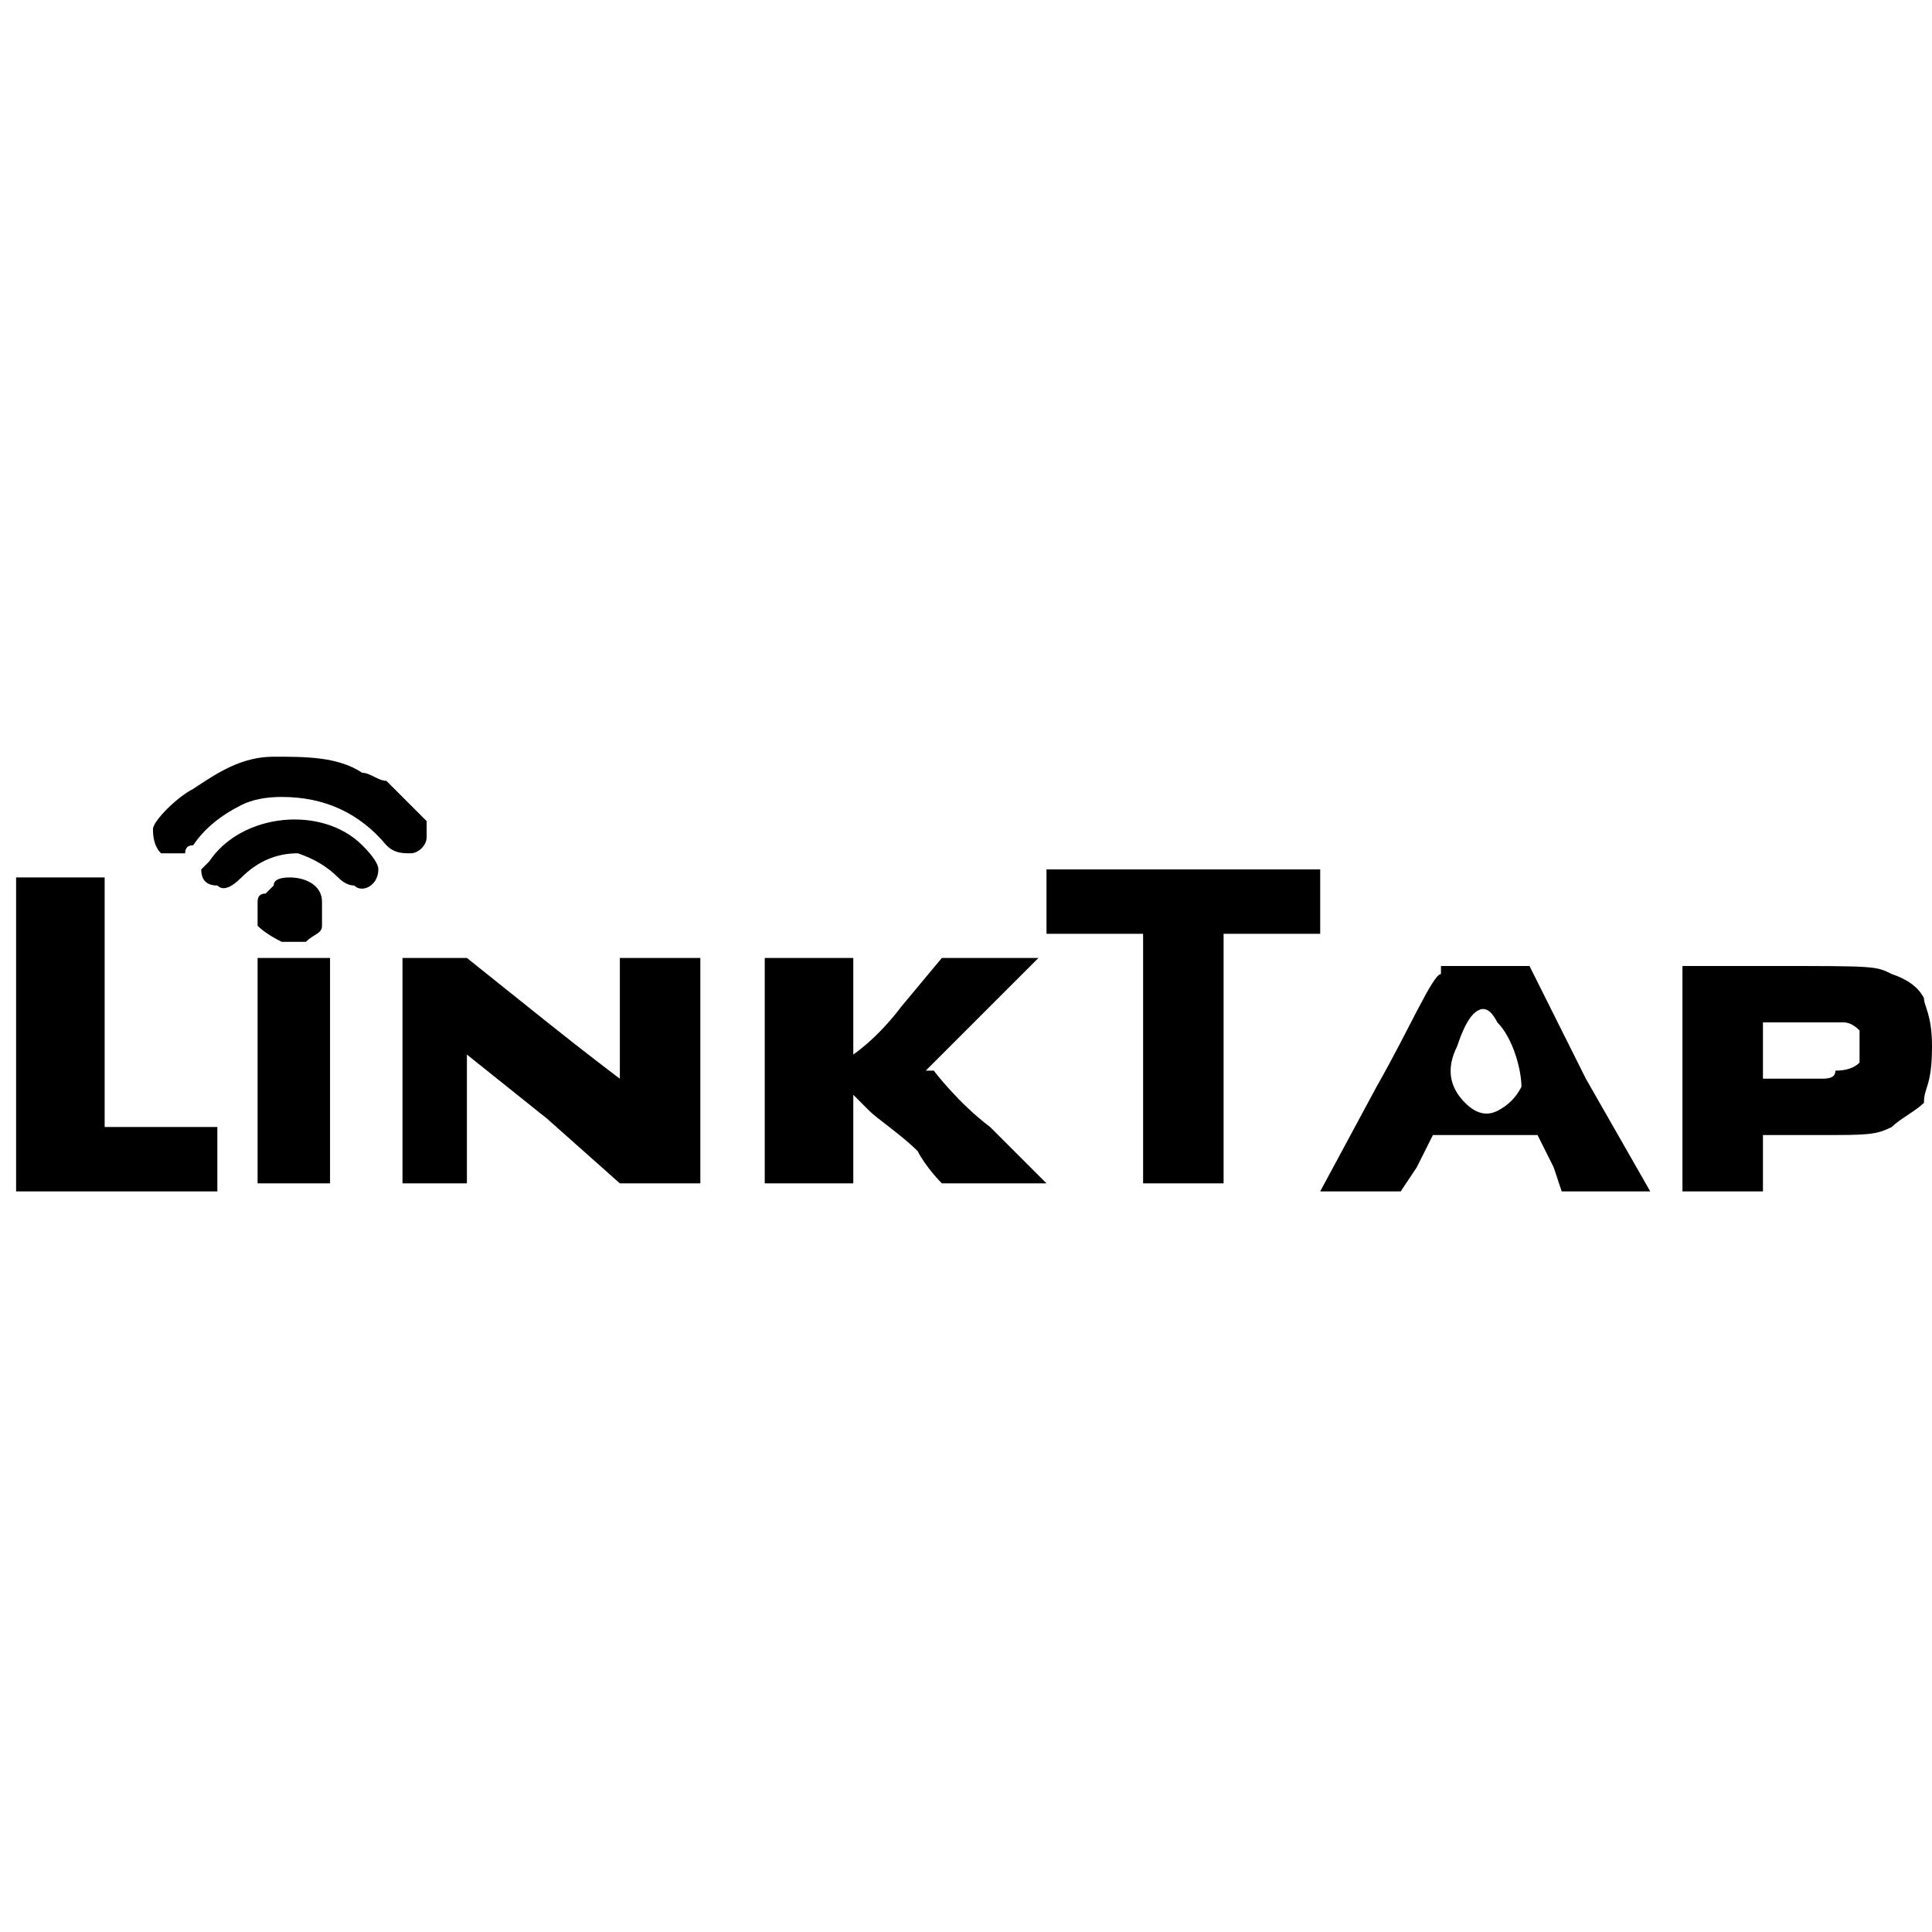
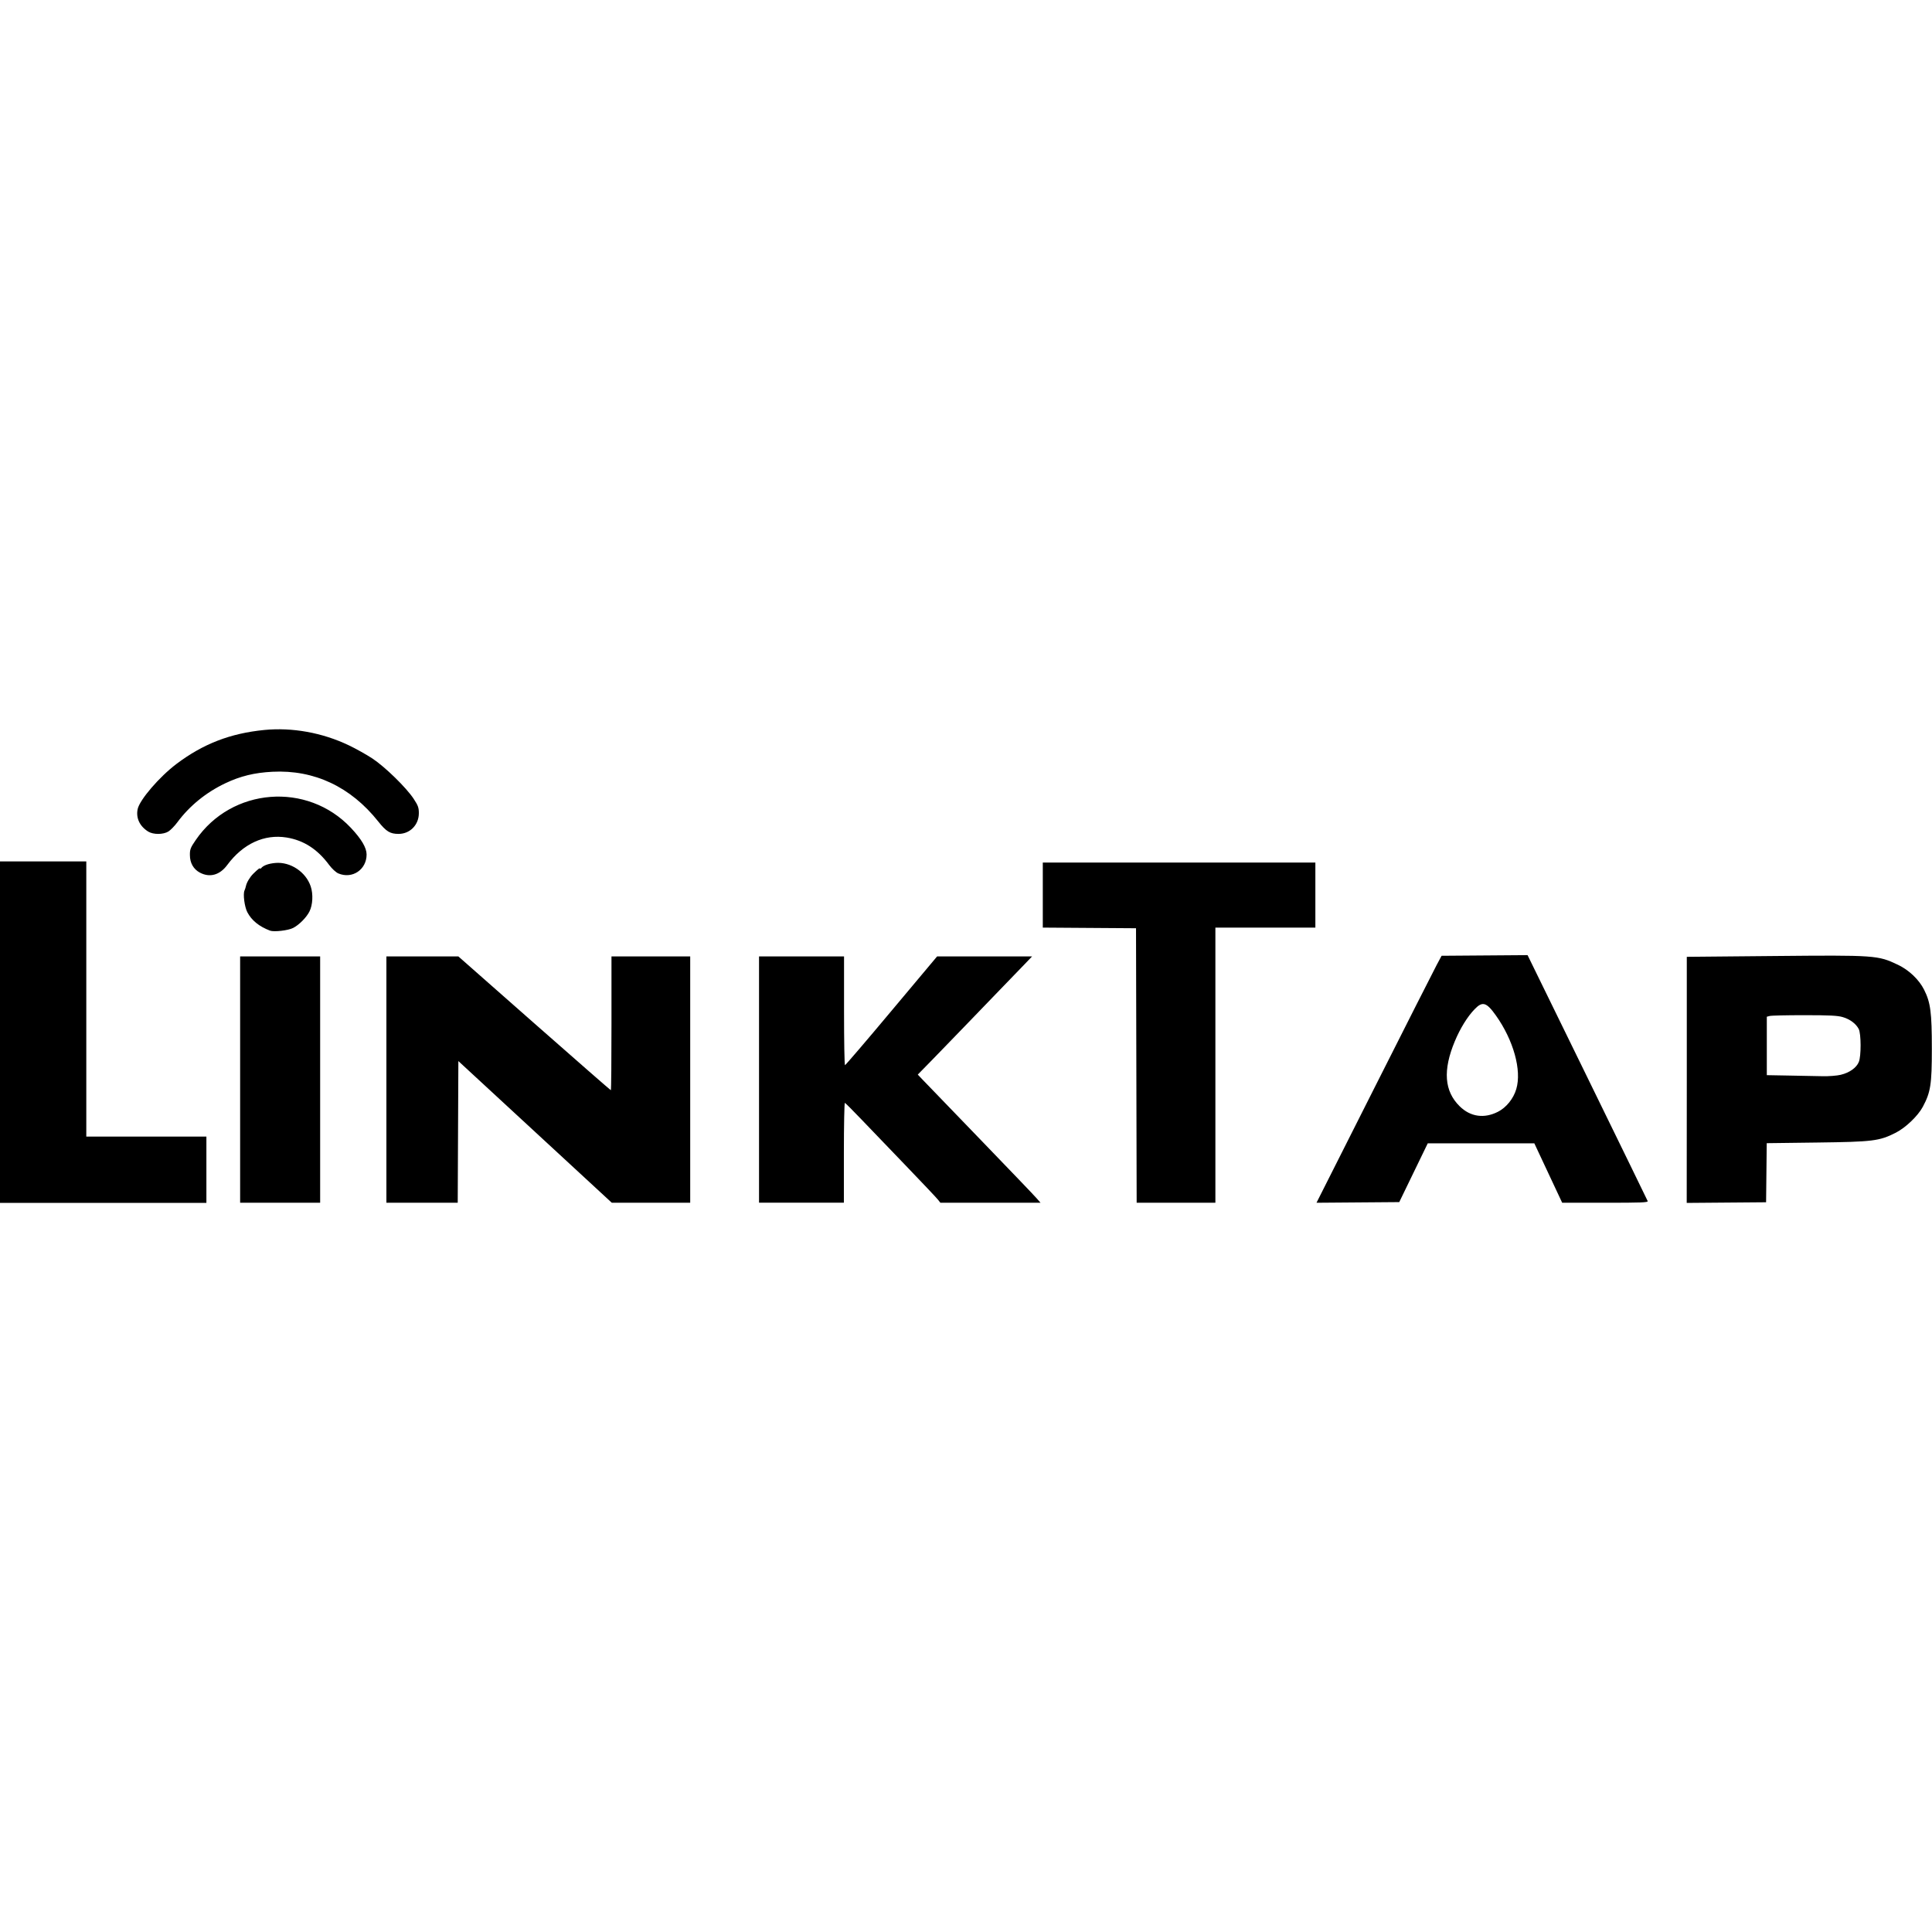
<svg xmlns="http://www.w3.org/2000/svg" version="1.2" viewBox="0 0 24 24" width="24" height="24">
  <style />
-   <path d="m0.2 12.8v-1.9h0.5 0.6v1.5 1.6h0.7 0.7v0.4 0.4h-1.2-1.3zm3 0.5v-1.4h0.4 0.5v1.4 1.4h-0.5-0.4zm1.8 0v-1.4h0.4 0.4l1 0.8c0.5 0.4 0.9 0.7 0.9 0.7 0 0 0-0.3 0-0.7v-0.8h0.5 0.5v1.4 1.4h-0.5-0.5l-0.9-0.8-1-0.8v0.8 0.8h-0.4-0.4zm4.5 0v-1.4h0.6 0.5v0.6c0 0.4 0 0.6 0 0.6 0 0 0.3-0.2 0.6-0.6l0.5-0.6h0.6 0.6l-0.1 0.1c0 0-0.2 0.2-0.3 0.3-0.1 0.1-0.3 0.3-0.4 0.4-0.1 0.1-0.3 0.3-0.4 0.4l-0.2 0.2h0.1c0 0 0.3 0.4 0.7 0.7 0.3 0.3 0.6 0.6 0.7 0.7h-0.6-0.6-0.1c0 0-0.2-0.2-0.3-0.4-0.2-0.2-0.5-0.4-0.6-0.5-0.1-0.1-0.2-0.2-0.2-0.2 0 0 0 0.2 0 0.6v0.5h-0.5-0.6zm4.7-0.1v-1.6h-0.6-0.6v-0.4-0.4h1.7 1.7v0.4 0.4h-0.6-0.6v1.6 1.5h-0.5-0.5zm2.9 0.3c0.4-0.7 0.7-1.4 0.8-1.4v-0.1h0.6 0.5l0.7 1.4c0.4 0.7 0.8 1.4 0.8 1.4 0 0-0.1 0-0.5 0h-0.6l-0.1-0.3-0.2-0.4h-0.7-0.6l-0.2 0.4-0.2 0.3h-0.5-0.5zm1.5 0.3q0.2-0.1 0.3-0.3c0-0.2-0.1-0.6-0.3-0.8-0.1-0.2-0.2-0.2-0.3-0.1q-0.1 0.1-0.2 0.4-0.2 0.4 0.1 0.7 0.2 0.2 0.4 0.1zm2.3-0.4v-1.4h1.1c1.3 0 1.3 0 1.5 0.1q0.3 0.1 0.4 0.3c0 0.1 0.1 0.2 0.1 0.6 0 0.5-0.1 0.5-0.1 0.7-0.1 0.1-0.3 0.2-0.4 0.3-0.2 0.1-0.3 0.1-0.9 0.1h-0.7v0.4 0.3h-0.5-0.5zm1.9-0.1q0.2 0 0.3-0.1c0-0.1 0-0.3 0-0.4q-0.1-0.1-0.2-0.1c-0.1 0-0.2 0-0.5 0-0.2 0-0.4 0-0.4 0h-0.1v0.3 0.4h0.3c0.2 0 0.3 0 0.4 0 0.1 0 0.2 0 0.2-0.1zm-19.3-1.6q-0.2-0.1-0.3-0.2c0-0.1 0-0.2 0-0.3q0 0 0 0 0-0.1 0.1-0.1 0.1-0.1 0.1-0.1 0 0 0 0 0-0.1 0.2-0.1c0.2 0 0.4 0.1 0.4 0.3 0 0.1 0 0.2 0 0.3 0 0.1-0.1 0.1-0.2 0.2-0.1 0-0.2 0-0.3 0zm-0.8-0.7q-0.2 0-0.2-0.2c0 0 0 0 0.1-0.1 0.4-0.6 1.4-0.7 1.9-0.2q0.2 0.2 0.2 0.3c0 0.2-0.2 0.3-0.3 0.2q-0.1 0-0.2-0.1-0.2-0.2-0.5-0.3-0.4 0-0.7 0.3-0.2 0.2-0.3 0.1zm-0.7-0.4q-0.1-0.1-0.1-0.3c0-0.1 0.3-0.4 0.5-0.5 0.3-0.2 0.6-0.4 1-0.4 0.4 0 0.8 0 1.1 0.2 0.1 0 0.2 0.1 0.3 0.1 0.1 0.1 0.4 0.4 0.5 0.5 0 0.1 0 0.1 0 0.2 0 0.1-0.1 0.2-0.2 0.2-0.1 0-0.2 0-0.3-0.1q-0.5-0.6-1.3-0.6-0.3 0-0.5 0.1-0.4 0.2-0.6 0.5-0.1 0-0.1 0.1c-0.1 0-0.2 0-0.3 0z" />
+   <path d="m 0,12.821 v -2.12 h 0.536 0.536 v 1.709 1.709 h 0.746 0.746 v 0.412 0.412 H 1.282 0 Z m 2.983,0.59 v -1.53 H 3.48 3.977 v 1.53 1.53 H 3.48 2.983 Z m 1.817,0 v -1.53 l 0.447,0 0.447,0 0.943,0.831 c 0.519,0.457 0.947,0.831 0.951,0.831 0.005,0 0.008,-0.374 0.008,-0.831 v -0.831 h 0.489 0.489 v 1.53 1.53 H 8.087 7.6 l -0.953,-0.88 -0.953,-0.88 -0.004,0.88 -0.004,0.88 H 5.243 4.8 Z m 4.629,0 v -1.53 h 0.528 0.528 v 0.676 c 0,0.372 0.005,0.676 0.012,0.675 0.006,-0 0.267,-0.304 0.578,-0.676 l 0.566,-0.675 h 0.59 0.59 l -0.093,0.097 c -0.051,0.053 -0.191,0.198 -0.311,0.322 -0.12,0.124 -0.316,0.327 -0.435,0.451 -0.12,0.124 -0.299,0.309 -0.399,0.412 l -0.182,0.186 0.059,0.062 c 0.032,0.034 0.353,0.366 0.712,0.738 0.359,0.372 0.676,0.702 0.703,0.734 l 0.051,0.058 h -0.622 -0.622 l -0.031,-0.039 c -0.017,-0.022 -0.194,-0.209 -0.393,-0.416 -0.199,-0.207 -0.45,-0.468 -0.557,-0.58 -0.107,-0.112 -0.2,-0.205 -0.206,-0.206 -0.006,-0.001 -0.012,0.278 -0.012,0.619 v 0.621 H 9.957 9.429 Z m 4.687,-0.175 -0.004,-1.705 -0.579,-0.004 -0.579,-0.004 v -0.404 -0.404 h 1.693 1.693 v 0.404 0.404 h -0.621 -0.621 v 1.709 1.709 h -0.489 -0.489 z m 2.955,0.283 c 0.394,-0.782 0.744,-1.472 0.777,-1.534 l 0.06,-0.112 0.534,-0.004 0.534,-0.004 0.742,1.517 c 0.408,0.834 0.745,1.526 0.75,1.538 0.007,0.018 -0.079,0.021 -0.527,0.021 h -0.535 l -0.173,-0.369 -0.173,-0.369 h -0.662 -0.662 l -0.177,0.365 -0.177,0.365 -0.514,0.004 -0.514,0.004 z m 1.537,0.292 c 0.104,-0.053 0.193,-0.163 0.228,-0.283 0.069,-0.233 -0.035,-0.606 -0.253,-0.913 -0.118,-0.166 -0.167,-0.18 -0.265,-0.078 -0.089,0.092 -0.178,0.236 -0.245,0.396 -0.151,0.361 -0.132,0.622 0.06,0.81 0.133,0.131 0.304,0.155 0.475,0.068 z m 2.346,-0.397 v -1.528 l 1.083,-0.01 c 1.259,-0.012 1.292,-0.009 1.538,0.108 0.139,0.066 0.264,0.185 0.327,0.311 0.08,0.159 0.096,0.281 0.096,0.732 0,0.446 -0.015,0.54 -0.112,0.722 -0.061,0.114 -0.213,0.259 -0.336,0.322 -0.205,0.104 -0.284,0.113 -0.978,0.122 l -0.625,0.008 -0.004,0.367 -0.004,0.367 -0.493,0.004 -0.493,0.004 z m 1.914,-0.063 c 0.106,-0.025 0.194,-0.087 0.223,-0.159 0.03,-0.072 0.029,-0.35 -0.001,-0.409 -0.034,-0.066 -0.109,-0.122 -0.198,-0.148 -0.062,-0.019 -0.166,-0.024 -0.477,-0.024 -0.218,0 -0.413,0.004 -0.432,0.01 l -0.035,0.009 v 0.363 0.363 l 0.276,0.005 c 0.152,0.003 0.339,0.006 0.416,0.008 0.077,0.002 0.18,-0.006 0.229,-0.018 z M 3.355,11.561 c -0.137,-0.052 -0.23,-0.128 -0.283,-0.23 -0.034,-0.066 -0.055,-0.223 -0.035,-0.268 0.007,-0.015 0.015,-0.041 0.018,-0.056 0.009,-0.044 0.047,-0.108 0.089,-0.151 0.06,-0.059 0.087,-0.08 0.087,-0.067 0,0.007 0.005,0.005 0.012,-0.003 0.025,-0.034 0.09,-0.058 0.177,-0.066 0.187,-0.017 0.38,0.111 0.44,0.292 0.032,0.096 0.025,0.23 -0.016,0.311 -0.037,0.074 -0.128,0.166 -0.202,0.204 -0.061,0.032 -0.238,0.052 -0.287,0.034 z m -0.872,-0.721 c -0.079,-0.042 -0.124,-0.12 -0.124,-0.218 -0.001,-0.07 0.008,-0.093 0.072,-0.186 0.446,-0.653 1.387,-0.727 1.928,-0.152 0.132,0.14 0.195,0.248 0.195,0.331 0,0.188 -0.178,0.308 -0.351,0.235 -0.03,-0.013 -0.078,-0.057 -0.114,-0.105 -0.146,-0.197 -0.316,-0.306 -0.528,-0.341 -0.278,-0.045 -0.542,0.077 -0.738,0.341 -0.093,0.126 -0.217,0.16 -0.34,0.095 z m -0.642,-0.51 c -0.106,-0.066 -0.154,-0.169 -0.131,-0.279 0.025,-0.116 0.269,-0.4 0.482,-0.561 0.332,-0.25 0.668,-0.38 1.091,-0.422 0.346,-0.034 0.72,0.033 1.049,0.19 0.089,0.042 0.222,0.117 0.295,0.165 0.158,0.105 0.419,0.36 0.511,0.499 0.056,0.085 0.065,0.111 0.065,0.18 0,0.145 -0.11,0.257 -0.252,0.257 -0.105,0 -0.153,-0.029 -0.253,-0.155 C 4.356,9.774 3.904,9.561 3.386,9.587 c -0.224,0.011 -0.4,0.054 -0.587,0.143 -0.24,0.114 -0.445,0.281 -0.596,0.485 -0.034,0.046 -0.084,0.097 -0.111,0.114 -0.065,0.04 -0.188,0.04 -0.251,0.001 z" />
</svg>
